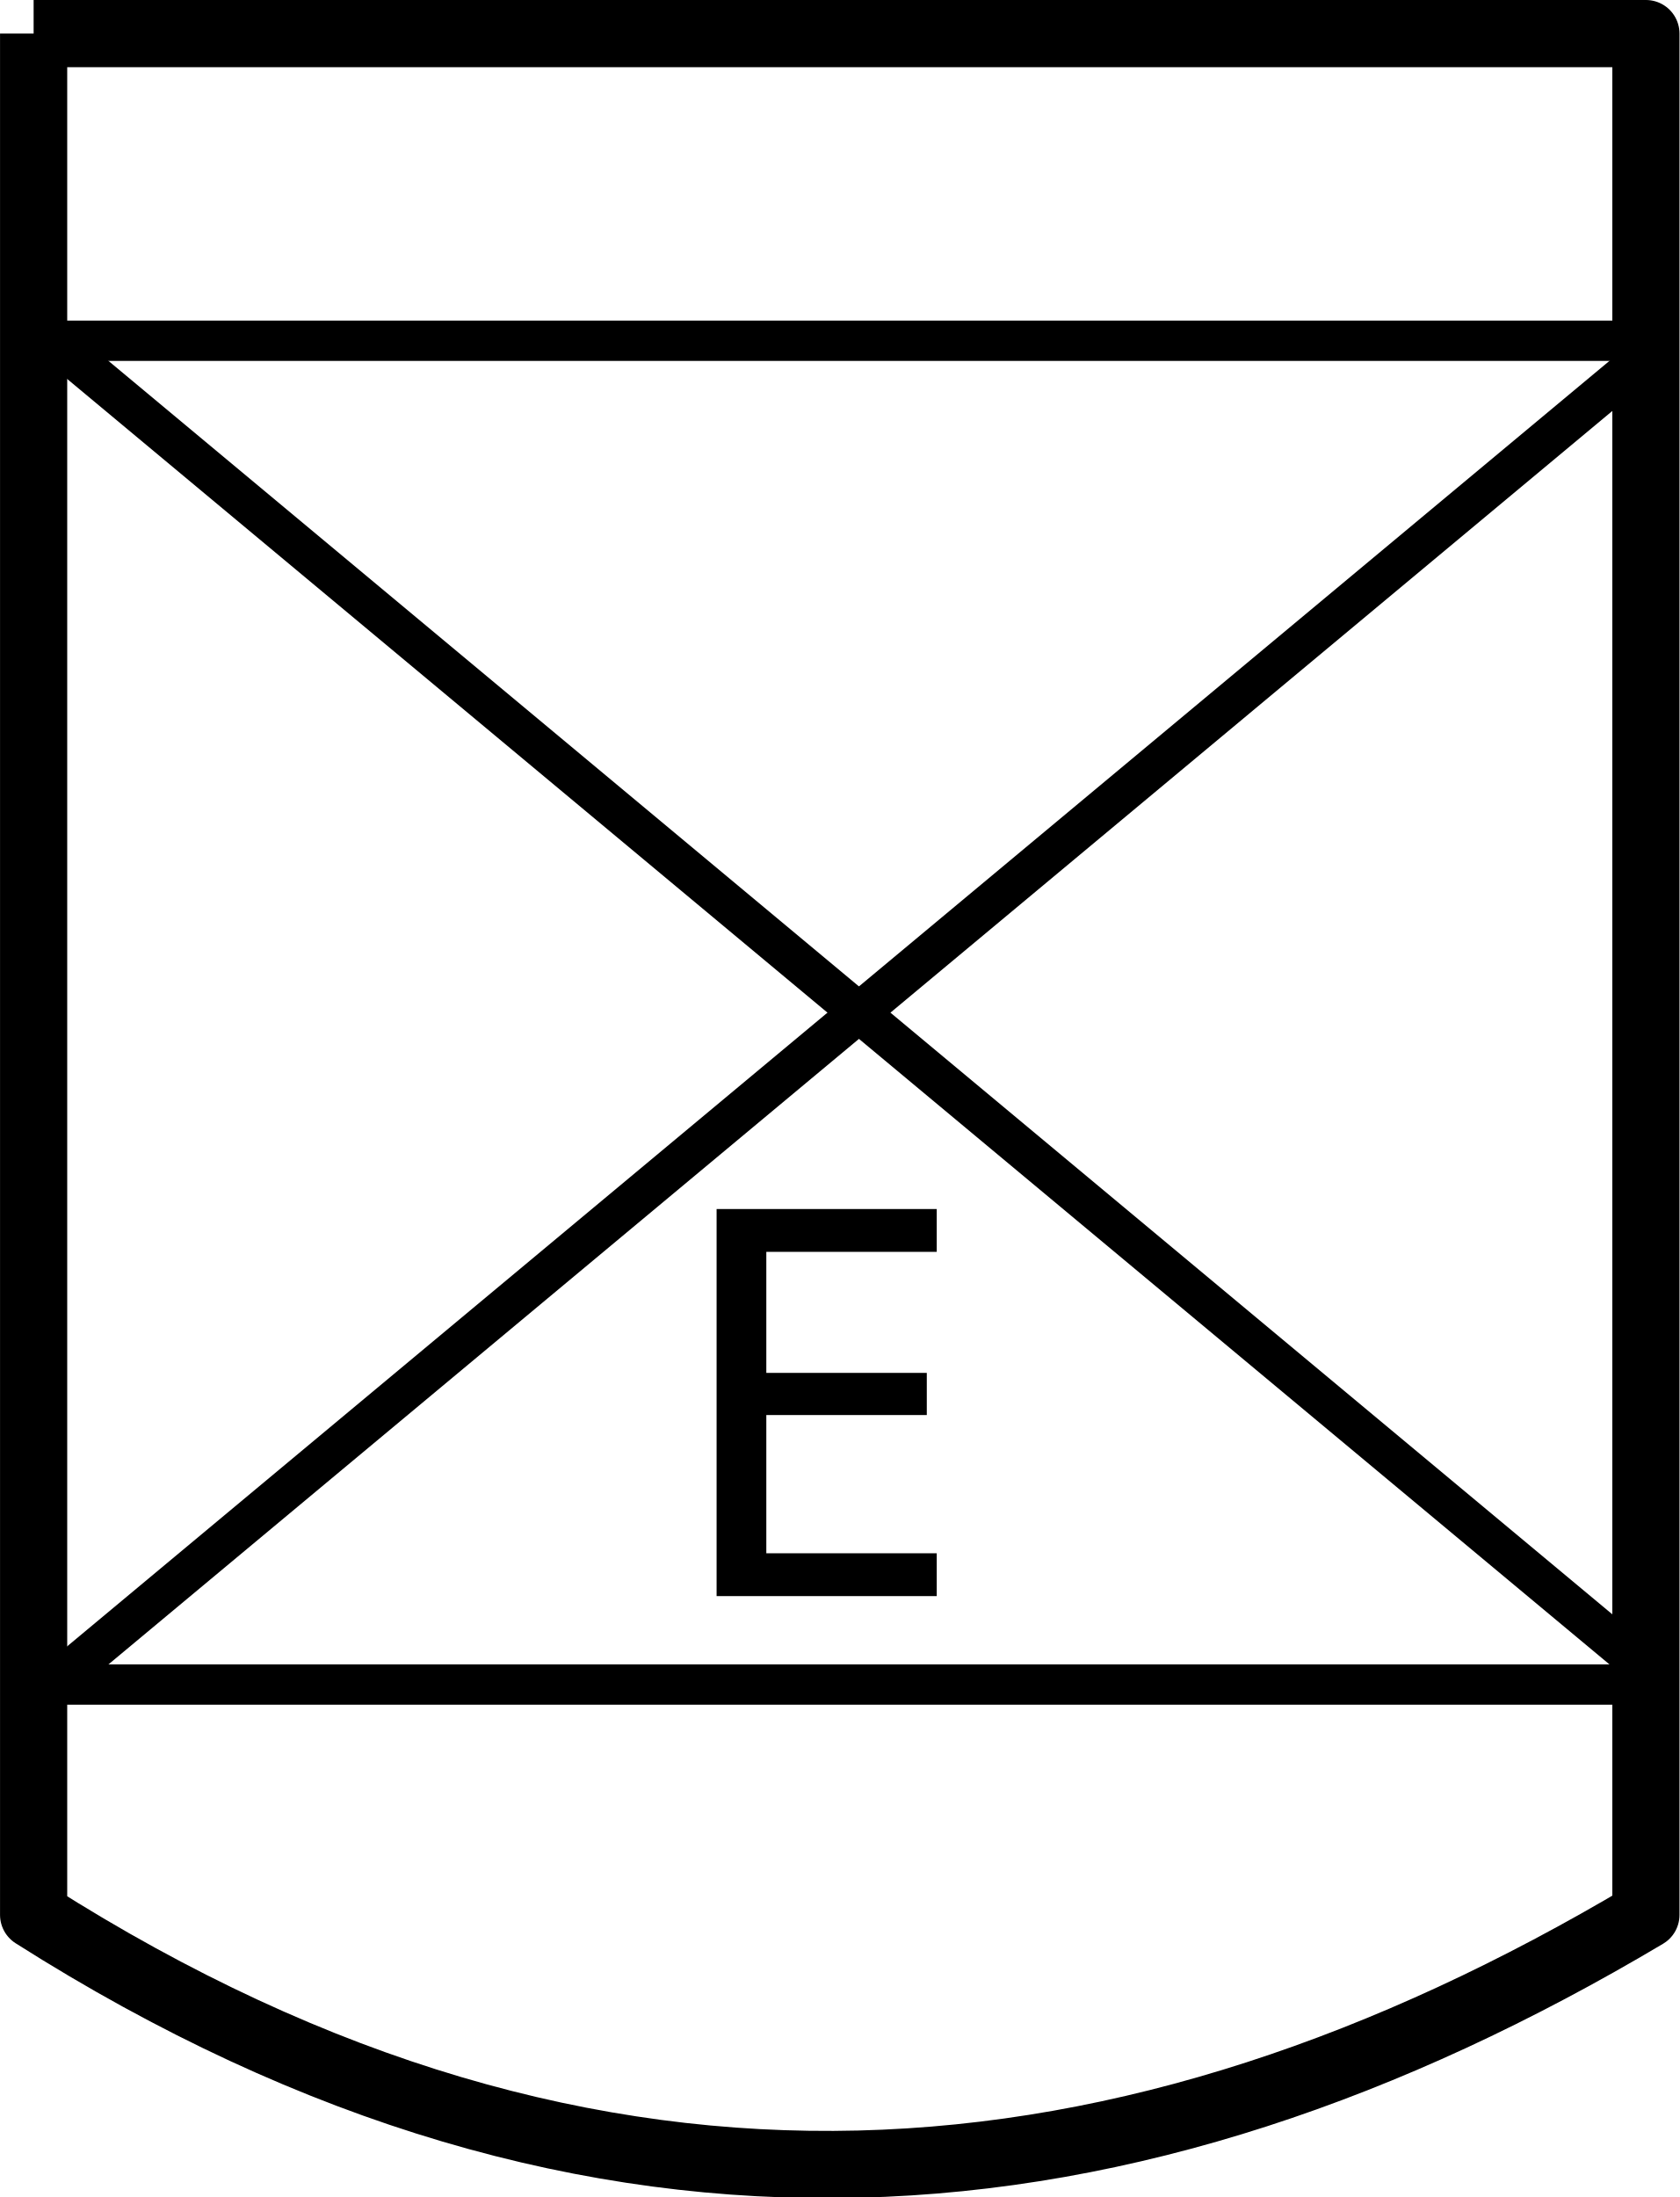
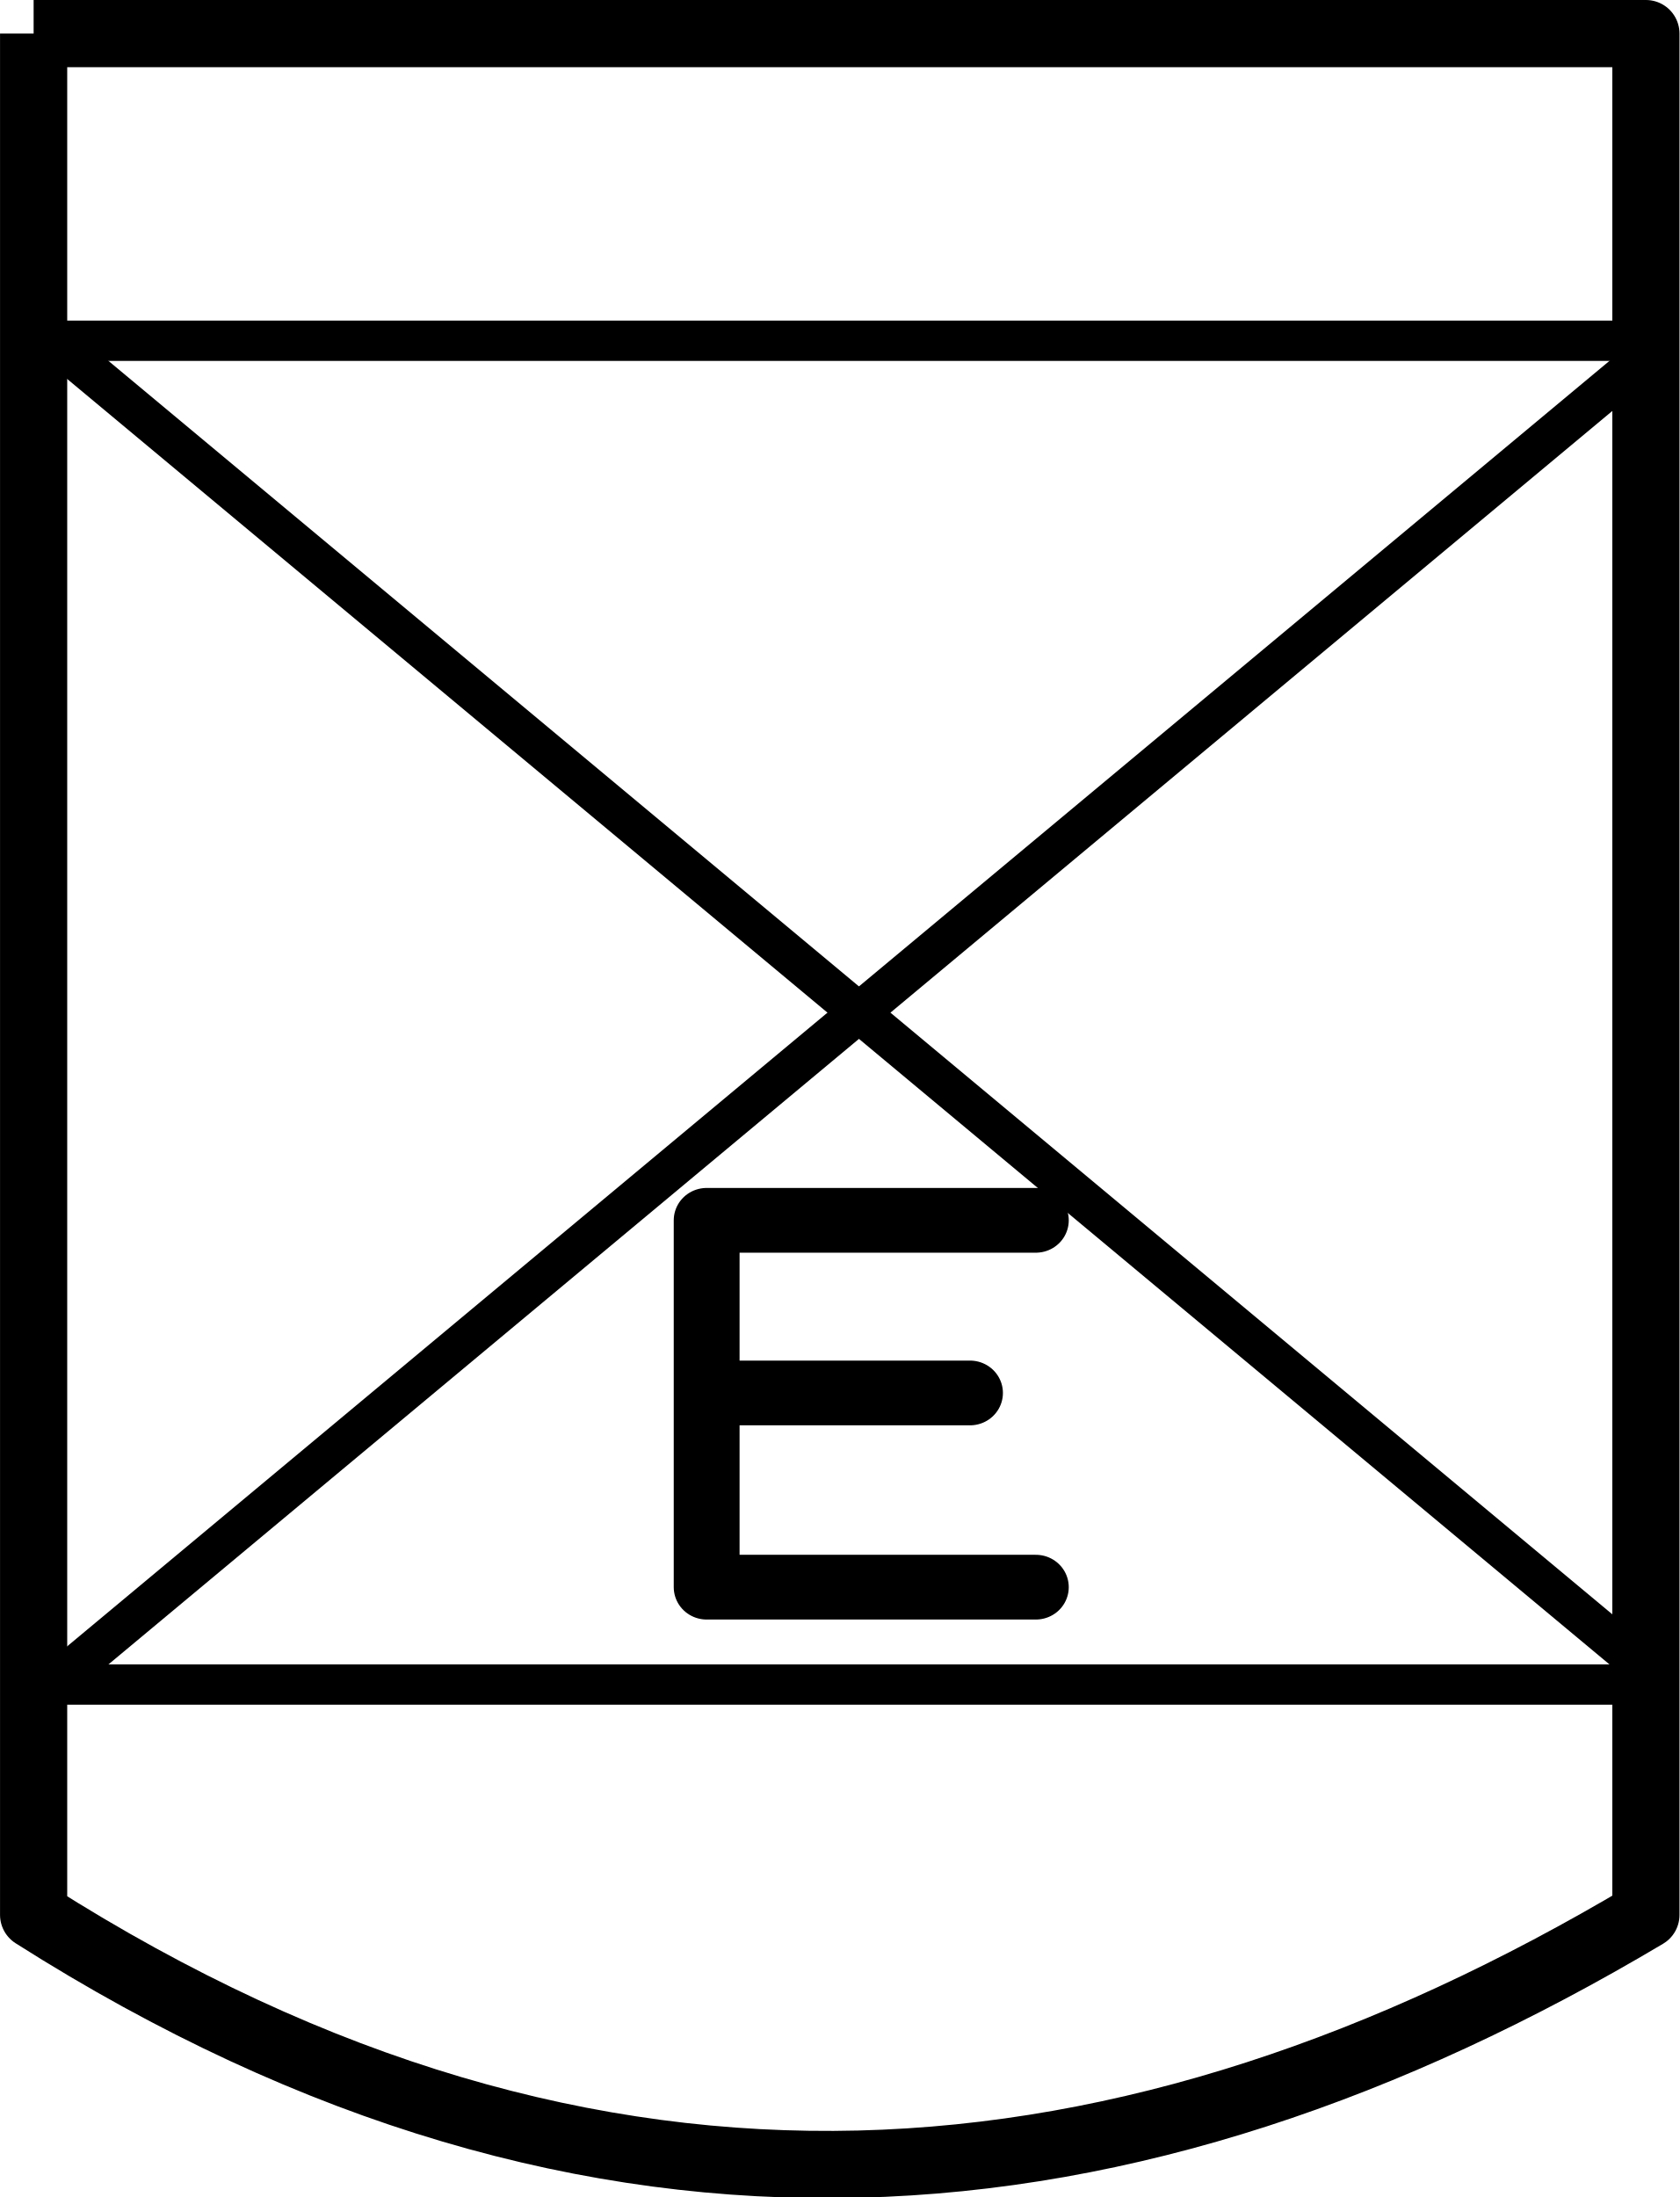
<svg xmlns="http://www.w3.org/2000/svg" width="21.783mm" height="28.49mm" viewBox="0 0 77.183 100.951" id="svg2" version="1.1">
  <defs id="defs4">
    <marker style="overflow:visible" id="marker15184" refX="0" refY="0" orient="auto">
      <path transform="matrix(-0.4,0,0,-0.4,-4,0)" style="fill:#000000;fill-opacity:1;fill-rule:evenodd;stroke:#000000;stroke-width:1pt;stroke-opacity:1" d="M 0,0 5,-5 -12.5,0 5,5 Z" id="path15186" />
    </marker>
    <marker style="overflow:visible" id="marker13040" refX="0" refY="0" orient="auto">
      <path transform="matrix(-0.4,0,0,-0.4,-4,0)" style="fill:#000000;fill-opacity:1;fill-rule:evenodd;stroke:#000000;stroke-width:1pt;stroke-opacity:1" d="M 0,0 5,-5 -12.5,0 5,5 Z" id="path13042" />
    </marker>
    <marker style="overflow:visible" id="marker4956" refX="0" refY="0" orient="auto">
      <path transform="matrix(-0.4,0,0,-0.4,-4,0)" style="fill:#000000;fill-opacity:1;fill-rule:evenodd;stroke:#000000;stroke-width:1pt;stroke-opacity:1" d="M 0,0 5,-5 -12.5,0 5,5 Z" id="path4958" />
    </marker>
    <marker orient="auto" refY="0" refX="0" id="marker4778" style="overflow:visible">
      <path id="path4780" d="M 0,0 5,-5 -12.5,0 5,5 Z" style="fill:#000000;fill-opacity:1;fill-rule:evenodd;stroke:#000000;stroke-width:1pt;stroke-opacity:1" transform="matrix(-0.4,0,0,-0.4,-4,0)" />
    </marker>
    <marker style="overflow:visible" id="marker22911" refX="0" refY="0" orient="auto">
      <path transform="scale(-0.6)" d="M 8.719,4.034 -2.207,0.016 8.719,-4.002 c -1.745,2.372 -1.735,5.617 -6e-7,8.035 z" style="fill:#000000;fill-opacity:1;fill-rule:evenodd;stroke:#000000;stroke-width:0.625;stroke-linejoin:round;stroke-opacity:1" id="path22913" />
    </marker>
    <marker style="overflow:visible" id="marker22697" refX="0" refY="0" orient="auto">
      <path transform="scale(-0.6)" d="M 8.719,4.034 -2.207,0.016 8.719,-4.002 c -1.745,2.372 -1.735,5.617 -6e-7,8.035 z" style="fill:#000000;fill-opacity:1;fill-rule:evenodd;stroke:#000000;stroke-width:0.625;stroke-linejoin:round;stroke-opacity:1" id="path22699" />
    </marker>
    <marker style="overflow:visible" id="marker22489" refX="0" refY="0" orient="auto">
      <path transform="scale(-0.6)" d="M 8.719,4.034 -2.207,0.016 8.719,-4.002 c -1.745,2.372 -1.735,5.617 -6e-7,8.035 z" style="fill:#000000;fill-opacity:1;fill-rule:evenodd;stroke:#000000;stroke-width:0.625;stroke-linejoin:round;stroke-opacity:1" id="path22491" />
    </marker>
    <marker style="overflow:visible" id="marker22287" refX="0" refY="0" orient="auto">
      <path transform="scale(-0.6)" d="M 8.719,4.034 -2.207,0.016 8.719,-4.002 c -1.745,2.372 -1.735,5.617 -6e-7,8.035 z" style="fill:#000000;fill-opacity:1;fill-rule:evenodd;stroke:#000000;stroke-width:0.625;stroke-linejoin:round;stroke-opacity:1" id="path22289" />
    </marker>
    <marker orient="auto" refY="0" refX="0" id="Arrow2Lend" style="overflow:visible">
      <path id="path4321" style="fill:#000000;fill-opacity:1;fill-rule:evenodd;stroke:#000000;stroke-width:0.625;stroke-linejoin:round;stroke-opacity:1" d="M 8.719,4.034 -2.207,0.016 8.719,-4.002 c -1.745,2.372 -1.735,5.617 -6e-7,8.035 z" transform="matrix(-1.1,0,0,-1.1,-1.1,0)" />
    </marker>
    <marker orient="auto" refY="0" refX="0" id="Arrow2Mend-3" style="overflow:visible">
      <path id="path4327-3" style="fill:#000000;fill-opacity:1;fill-rule:evenodd;stroke:#000000;stroke-width:0.625;stroke-linejoin:round;stroke-opacity:1" d="M 8.719,4.034 -2.207,0.016 8.719,-4.002 c -1.745,2.372 -1.735,5.617 -6e-7,8.035 z" transform="scale(-0.6)" />
    </marker>
    <marker orient="auto" refY="0" refX="0" id="Arrow2Mend-6" style="overflow:visible">
      <path id="path4327-9" style="fill:#000000;fill-opacity:1;fill-rule:evenodd;stroke:#000000;stroke-width:0.625;stroke-linejoin:round;stroke-opacity:1" d="M 8.719,4.034 -2.207,0.016 8.719,-4.002 c -1.745,2.372 -1.735,5.617 -6e-7,8.035 z" transform="scale(-0.6)" />
    </marker>
    <marker orient="auto" refY="0" refX="0" id="Arrow2Mend-6-5" style="overflow:visible">
      <path id="path4327-9-3" style="fill:#000000;fill-opacity:1;fill-rule:evenodd;stroke:#000000;stroke-width:0.625;stroke-linejoin:round;stroke-opacity:1" d="M 8.719,4.034 -2.207,0.016 8.719,-4.002 c -1.745,2.372 -1.735,5.617 -6e-7,8.035 z" transform="scale(-0.6)" />
    </marker>
    <marker orient="auto" refY="0" refX="0" id="Arrow2Mend-6-56" style="overflow:visible">
      <path id="path4327-9-8" style="fill:#000000;fill-opacity:1;fill-rule:evenodd;stroke:#000000;stroke-width:0.625;stroke-linejoin:round;stroke-opacity:1" d="M 8.719,4.034 -2.207,0.016 8.719,-4.002 c -1.745,2.372 -1.735,5.617 -6e-7,8.035 z" transform="scale(-0.6)" />
    </marker>
    <marker orient="auto" refY="0" refX="0" id="Arrow2Mend-6-0" style="overflow:visible">
      <path id="path4327-9-7" style="fill:#000000;fill-opacity:1;fill-rule:evenodd;stroke:#000000;stroke-width:0.625;stroke-linejoin:round;stroke-opacity:1" d="M 8.719,4.034 -2.207,0.016 8.719,-4.002 c -1.745,2.372 -1.735,5.617 -6e-7,8.035 z" transform="scale(-0.6)" />
    </marker>
    <marker orient="auto" refY="0" refX="0" id="Arrow2Mend-6-8" style="overflow:visible">
      <path id="path4327-9-6" style="fill:#000000;fill-opacity:1;fill-rule:evenodd;stroke:#000000;stroke-width:0.625;stroke-linejoin:round;stroke-opacity:1" d="M 8.719,4.034 -2.207,0.016 8.719,-4.002 c -1.745,2.372 -1.735,5.617 -6e-7,8.035 z" transform="scale(-0.6)" />
    </marker>
    <marker orient="auto" refY="0" refX="0" id="Arrow2Mend-6-7" style="overflow:visible">
      <path id="path4327-9-5" style="fill:#000000;fill-opacity:1;fill-rule:evenodd;stroke:#000000;stroke-width:0.625;stroke-linejoin:round;stroke-opacity:1" d="M 8.719,4.034 -2.207,0.016 8.719,-4.002 c -1.745,2.372 -1.735,5.617 -6e-7,8.035 z" transform="scale(-0.6)" />
    </marker>
    <marker orient="auto" refY="0" refX="0" id="Arrow2Mend-6-7-5" style="overflow:visible">
      <path id="path4327-9-5-6" style="fill:#000000;fill-opacity:1;fill-rule:evenodd;stroke:#000000;stroke-width:0.625;stroke-linejoin:round;stroke-opacity:1" d="M 8.719,4.034 -2.207,0.016 8.719,-4.002 c -1.745,2.372 -1.735,5.617 -6e-7,8.035 z" transform="scale(-0.6)" />
    </marker>
    <marker orient="auto" refY="0" refX="0" id="Arrow2Mend-6-7-3" style="overflow:visible">
      <path id="path4327-9-5-9" style="fill:#000000;fill-opacity:1;fill-rule:evenodd;stroke:#000000;stroke-width:0.625;stroke-linejoin:round;stroke-opacity:1" d="M 8.719,4.034 -2.207,0.016 8.719,-4.002 c -1.745,2.372 -1.735,5.617 -6e-7,8.035 z" transform="scale(-0.6)" />
    </marker>
    <marker orient="auto" refY="0" refX="0" id="Arrow2Mend-6-7-6" style="overflow:visible">
      <path id="path4327-9-5-2" style="fill:#000000;fill-opacity:1;fill-rule:evenodd;stroke:#000000;stroke-width:0.625;stroke-linejoin:round;stroke-opacity:1" d="M 8.719,4.034 -2.207,0.016 8.719,-4.002 c -1.745,2.372 -1.735,5.617 -6e-7,8.035 z" transform="scale(-0.6)" />
    </marker>
    <marker orient="auto" refY="0" refX="0" id="Arrow2Mend-6-7-4" style="overflow:visible">
      <path id="path4327-9-5-3" style="fill:#000000;fill-opacity:1;fill-rule:evenodd;stroke:#000000;stroke-width:0.625;stroke-linejoin:round;stroke-opacity:1" d="M 8.719,4.034 -2.207,0.016 8.719,-4.002 c -1.745,2.372 -1.735,5.617 -6e-7,8.035 z" transform="scale(-0.6)" />
    </marker>
    <marker orient="auto" refY="0" refX="0" id="Arrow2Mend-6-7-0" style="overflow:visible">
      <path id="path4327-9-5-0" style="fill:#000000;fill-opacity:1;fill-rule:evenodd;stroke:#000000;stroke-width:0.625;stroke-linejoin:round;stroke-opacity:1" d="M 8.719,4.034 -2.207,0.016 8.719,-4.002 c -1.745,2.372 -1.735,5.617 -6e-7,8.035 z" transform="scale(-0.6)" />
    </marker>
    <marker orient="auto" refY="0" refX="0" id="Arrow2Mend-6-7-7" style="overflow:visible">
      <path id="path4327-9-5-8" style="fill:#000000;fill-opacity:1;fill-rule:evenodd;stroke:#000000;stroke-width:0.625;stroke-linejoin:round;stroke-opacity:1" d="M 8.719,4.034 -2.207,0.016 8.719,-4.002 c -1.745,2.372 -1.735,5.617 -6e-7,8.035 z" transform="scale(-0.6)" />
    </marker>
    <marker orient="auto" refY="0" refX="0" id="Arrow2Mend-6-7-74" style="overflow:visible">
      <path id="path4327-9-5-1" style="fill:#000000;fill-opacity:1;fill-rule:evenodd;stroke:#000000;stroke-width:0.625;stroke-linejoin:round;stroke-opacity:1" d="M 8.719,4.034 -2.207,0.016 8.719,-4.002 c -1.745,2.372 -1.735,5.617 -6e-7,8.035 z" transform="scale(-0.6)" />
    </marker>
    <marker orient="auto" refY="0" refX="0" id="Arrow2Mend-6-7-9" style="overflow:visible">
      <path id="path4327-9-5-89" style="fill:#000000;fill-opacity:1;fill-rule:evenodd;stroke:#000000;stroke-width:0.625;stroke-linejoin:round;stroke-opacity:1" d="M 8.719,4.034 -2.207,0.016 8.719,-4.002 c -1.745,2.372 -1.735,5.617 -6e-7,8.035 z" transform="scale(-0.6)" />
    </marker>
    <marker orient="auto" refY="0" refX="0" id="Arrow2Mend-6-7-747" style="overflow:visible">
      <path id="path4327-9-5-61" style="fill:#000000;fill-opacity:1;fill-rule:evenodd;stroke:#000000;stroke-width:0.625;stroke-linejoin:round;stroke-opacity:1" d="M 8.719,4.034 -2.207,0.016 8.719,-4.002 c -1.745,2.372 -1.735,5.617 -6e-7,8.035 z" transform="scale(-0.6)" />
    </marker>
    <marker orient="auto" refY="0" refX="0" id="Arrow2Mend-6-7-64" style="overflow:visible">
      <path id="path4327-9-5-29" style="fill:#000000;fill-opacity:1;fill-rule:evenodd;stroke:#000000;stroke-width:0.625;stroke-linejoin:round;stroke-opacity:1" d="M 8.719,4.034 -2.207,0.016 8.719,-4.002 c -1.745,2.372 -1.735,5.617 -6e-7,8.035 z" transform="scale(-0.6)" />
    </marker>
    <marker orient="auto" refY="0" refX="0" id="Arrow2Mend-6-7-60" style="overflow:visible">
      <path id="path4327-9-5-69" style="fill:#000000;fill-opacity:1;fill-rule:evenodd;stroke:#000000;stroke-width:0.625;stroke-linejoin:round;stroke-opacity:1" d="M 8.719,4.034 -2.207,0.016 8.719,-4.002 c -1.745,2.372 -1.735,5.617 -6e-7,8.035 z" transform="scale(-0.6)" />
    </marker>
    <marker orient="auto" refY="0" refX="0" id="Arrow2Mend-6-7-1" style="overflow:visible">
      <path id="path4327-9-5-08" style="fill:#000000;fill-opacity:1;fill-rule:evenodd;stroke:#000000;stroke-width:0.625;stroke-linejoin:round;stroke-opacity:1" d="M 8.719,4.034 -2.207,0.016 8.719,-4.002 c -1.745,2.372 -1.735,5.617 -6e-7,8.035 z" transform="scale(-0.6)" />
    </marker>
    <marker style="overflow:visible" id="marker15810-5" refX="0" refY="0" orient="auto">
      <path transform="scale(-0.6)" d="M 8.719,4.034 -2.207,0.016 8.719,-4.002 c -1.745,2.372 -1.735,5.617 -6e-7,8.035 z" style="fill:#000000;fill-opacity:1;fill-rule:evenodd;stroke:#000000;stroke-width:0.625;stroke-linejoin:round;stroke-opacity:1" id="path15812-6" />
    </marker>
    <marker style="overflow:visible" id="marker15810-4" refX="0" refY="0" orient="auto">
      <path transform="scale(-0.6)" d="M 8.719,4.034 -2.207,0.016 8.719,-4.002 c -1.745,2.372 -1.735,5.617 -6e-7,8.035 z" style="fill:#000000;fill-opacity:1;fill-rule:evenodd;stroke:#000000;stroke-width:0.625;stroke-linejoin:round;stroke-opacity:1" id="path15812-9" />
    </marker>
    <marker orient="auto" refY="0" refX="0" id="marker17711-4" style="overflow:visible">
      <path id="path17713-9" style="fill:#000000;fill-opacity:1;fill-rule:evenodd;stroke:#000000;stroke-width:0.625;stroke-linejoin:round;stroke-opacity:1" d="M 8.719,4.034 -2.207,0.016 8.719,-4.002 c -1.745,2.372 -1.735,5.617 -6e-7,8.035 z" transform="scale(-0.6)" />
    </marker>
    <marker orient="auto" refY="0" refX="0" id="marker20811-4" style="overflow:visible">
      <path id="path20813-9" style="fill:#000000;fill-opacity:1;fill-rule:evenodd;stroke:#000000;stroke-width:0.625;stroke-linejoin:round;stroke-opacity:1" d="M 8.719,4.034 -2.207,0.016 8.719,-4.002 c -1.745,2.372 -1.735,5.617 -6e-7,8.035 z" transform="scale(-0.6)" />
    </marker>
    <marker style="overflow:visible" id="marker22287-9" refX="0" refY="0" orient="auto">
      <path transform="scale(-0.6)" d="M 8.719,4.034 -2.207,0.016 8.719,-4.002 c -1.745,2.372 -1.735,5.617 -6e-7,8.035 z" style="fill:#000000;fill-opacity:1;fill-rule:evenodd;stroke:#000000;stroke-width:0.625;stroke-linejoin:round;stroke-opacity:1" id="path22289-5" />
    </marker>
    <marker style="overflow:visible" id="marker22287-0" refX="0" refY="0" orient="auto">
      <path transform="scale(-0.6)" d="M 8.719,4.034 -2.207,0.016 8.719,-4.002 c -1.745,2.372 -1.735,5.617 -6e-7,8.035 z" style="fill:#000000;fill-opacity:1;fill-rule:evenodd;stroke:#000000;stroke-width:0.625;stroke-linejoin:round;stroke-opacity:1" id="path22289-0" />
    </marker>
    <marker style="overflow:visible" id="marker4956-4" refX="0" refY="0" orient="auto">
      <path transform="matrix(-0.4,0,0,-0.4,-4,0)" style="fill:#000000;fill-opacity:1;fill-rule:evenodd;stroke:#000000;stroke-width:1pt;stroke-opacity:1" d="M 0,0 5,-5 -12.5,0 5,5 Z" id="path4958-2" />
    </marker>
  </defs>
  <g id="layer1" transform="translate(-139.986,1902.306)">
    <g id="g4262-5" transform="matrix(1.234924,0,0,1.234924,-388.6057,370.3452)">
      <path id="path4163-1" d="m 429.286,-1839.067 h 60 v 70 c -19.125,11.378 -38.973,13.351 -60,0 v -70" style="fill:none;fill-rule:evenodd;stroke:#000000;stroke-width:2.5;stroke-linecap:butt;stroke-linejoin:round;stroke-miterlimit:4;stroke-dasharray:none;stroke-opacity:1" />
      <path id="path4165-0" d="m 430,-1827.638 h 60 v 0" style="fill:none;fill-rule:evenodd;stroke:#000000;stroke-width:1.5;stroke-linecap:butt;stroke-linejoin:miter;stroke-miterlimit:4;stroke-dasharray:none;stroke-opacity:1" />
      <path id="path4167-4" d="m 430,-1777.638 h 60" style="fill:none;fill-rule:evenodd;stroke:#000000;stroke-width:1.5;stroke-linecap:butt;stroke-linejoin:miter;stroke-miterlimit:4;stroke-dasharray:none;stroke-opacity:1" />
      <path id="path4169-6" d="m 430,-1777.638 60,-50" style="fill:none;fill-rule:evenodd;stroke:#000000;stroke-width:1.5;stroke-linecap:butt;stroke-linejoin:miter;stroke-miterlimit:4;stroke-dasharray:none;stroke-opacity:1" />
      <path id="path4171-6" d="m 430,-1827.638 60,50 v 0 0" style="fill:none;fill-rule:evenodd;stroke:#000000;stroke-width:1.5;stroke-linecap:butt;stroke-linejoin:miter;stroke-miterlimit:4;stroke-dasharray:none;stroke-opacity:1" />
    </g>
-     <text xml:space="preserve" style="font-style:normal;font-weight:normal;line-height:0%;font-family:sans-serif;letter-spacing:0px;word-spacing:0px;fill:#000000;fill-opacity:1;stroke:none;stroke-width:1px;stroke-linecap:butt;stroke-linejoin:miter;stroke-opacity:1" x="169.017" y="-1844.587" id="text20087-8" transform="scale(1.00854,0.9915321)">
-       <tspan id="tspan20089-9" x="169.017" y="-1844.587" style="font-size:25.118px;line-height:1.25">E</tspan>
-     </text>
+     <path d="m 186,-1862 h -15 v 17 h 15 m -15,-9 h 12" id="reactor-label-e" transform="scale(1.00854,0.9915321)" style="fill:none;stroke:#000000;stroke-width:3;stroke-linecap:round;stroke-linejoin:round;stroke-opacity:1" />
  </g>
</svg>
